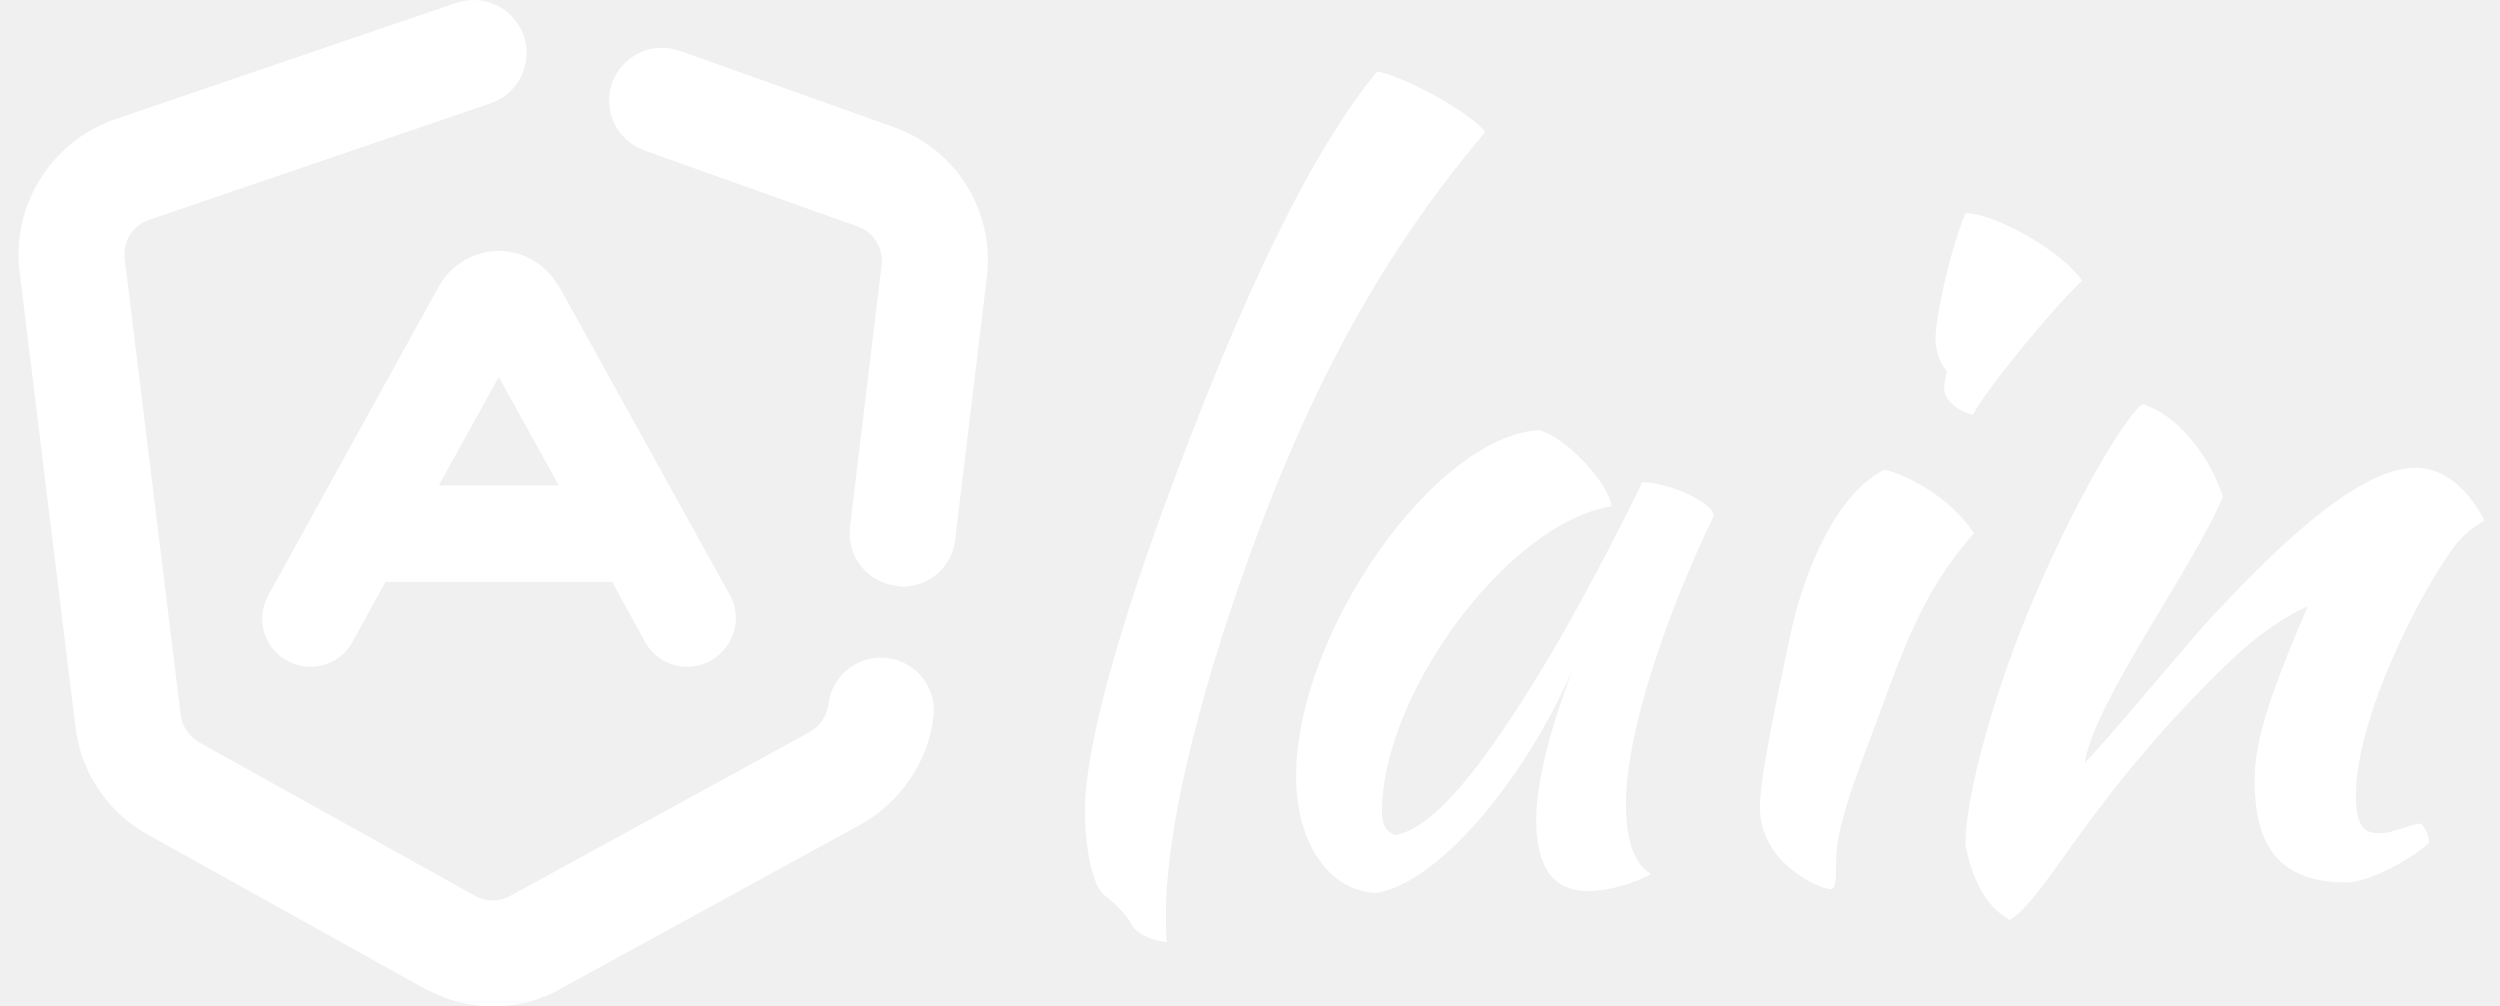
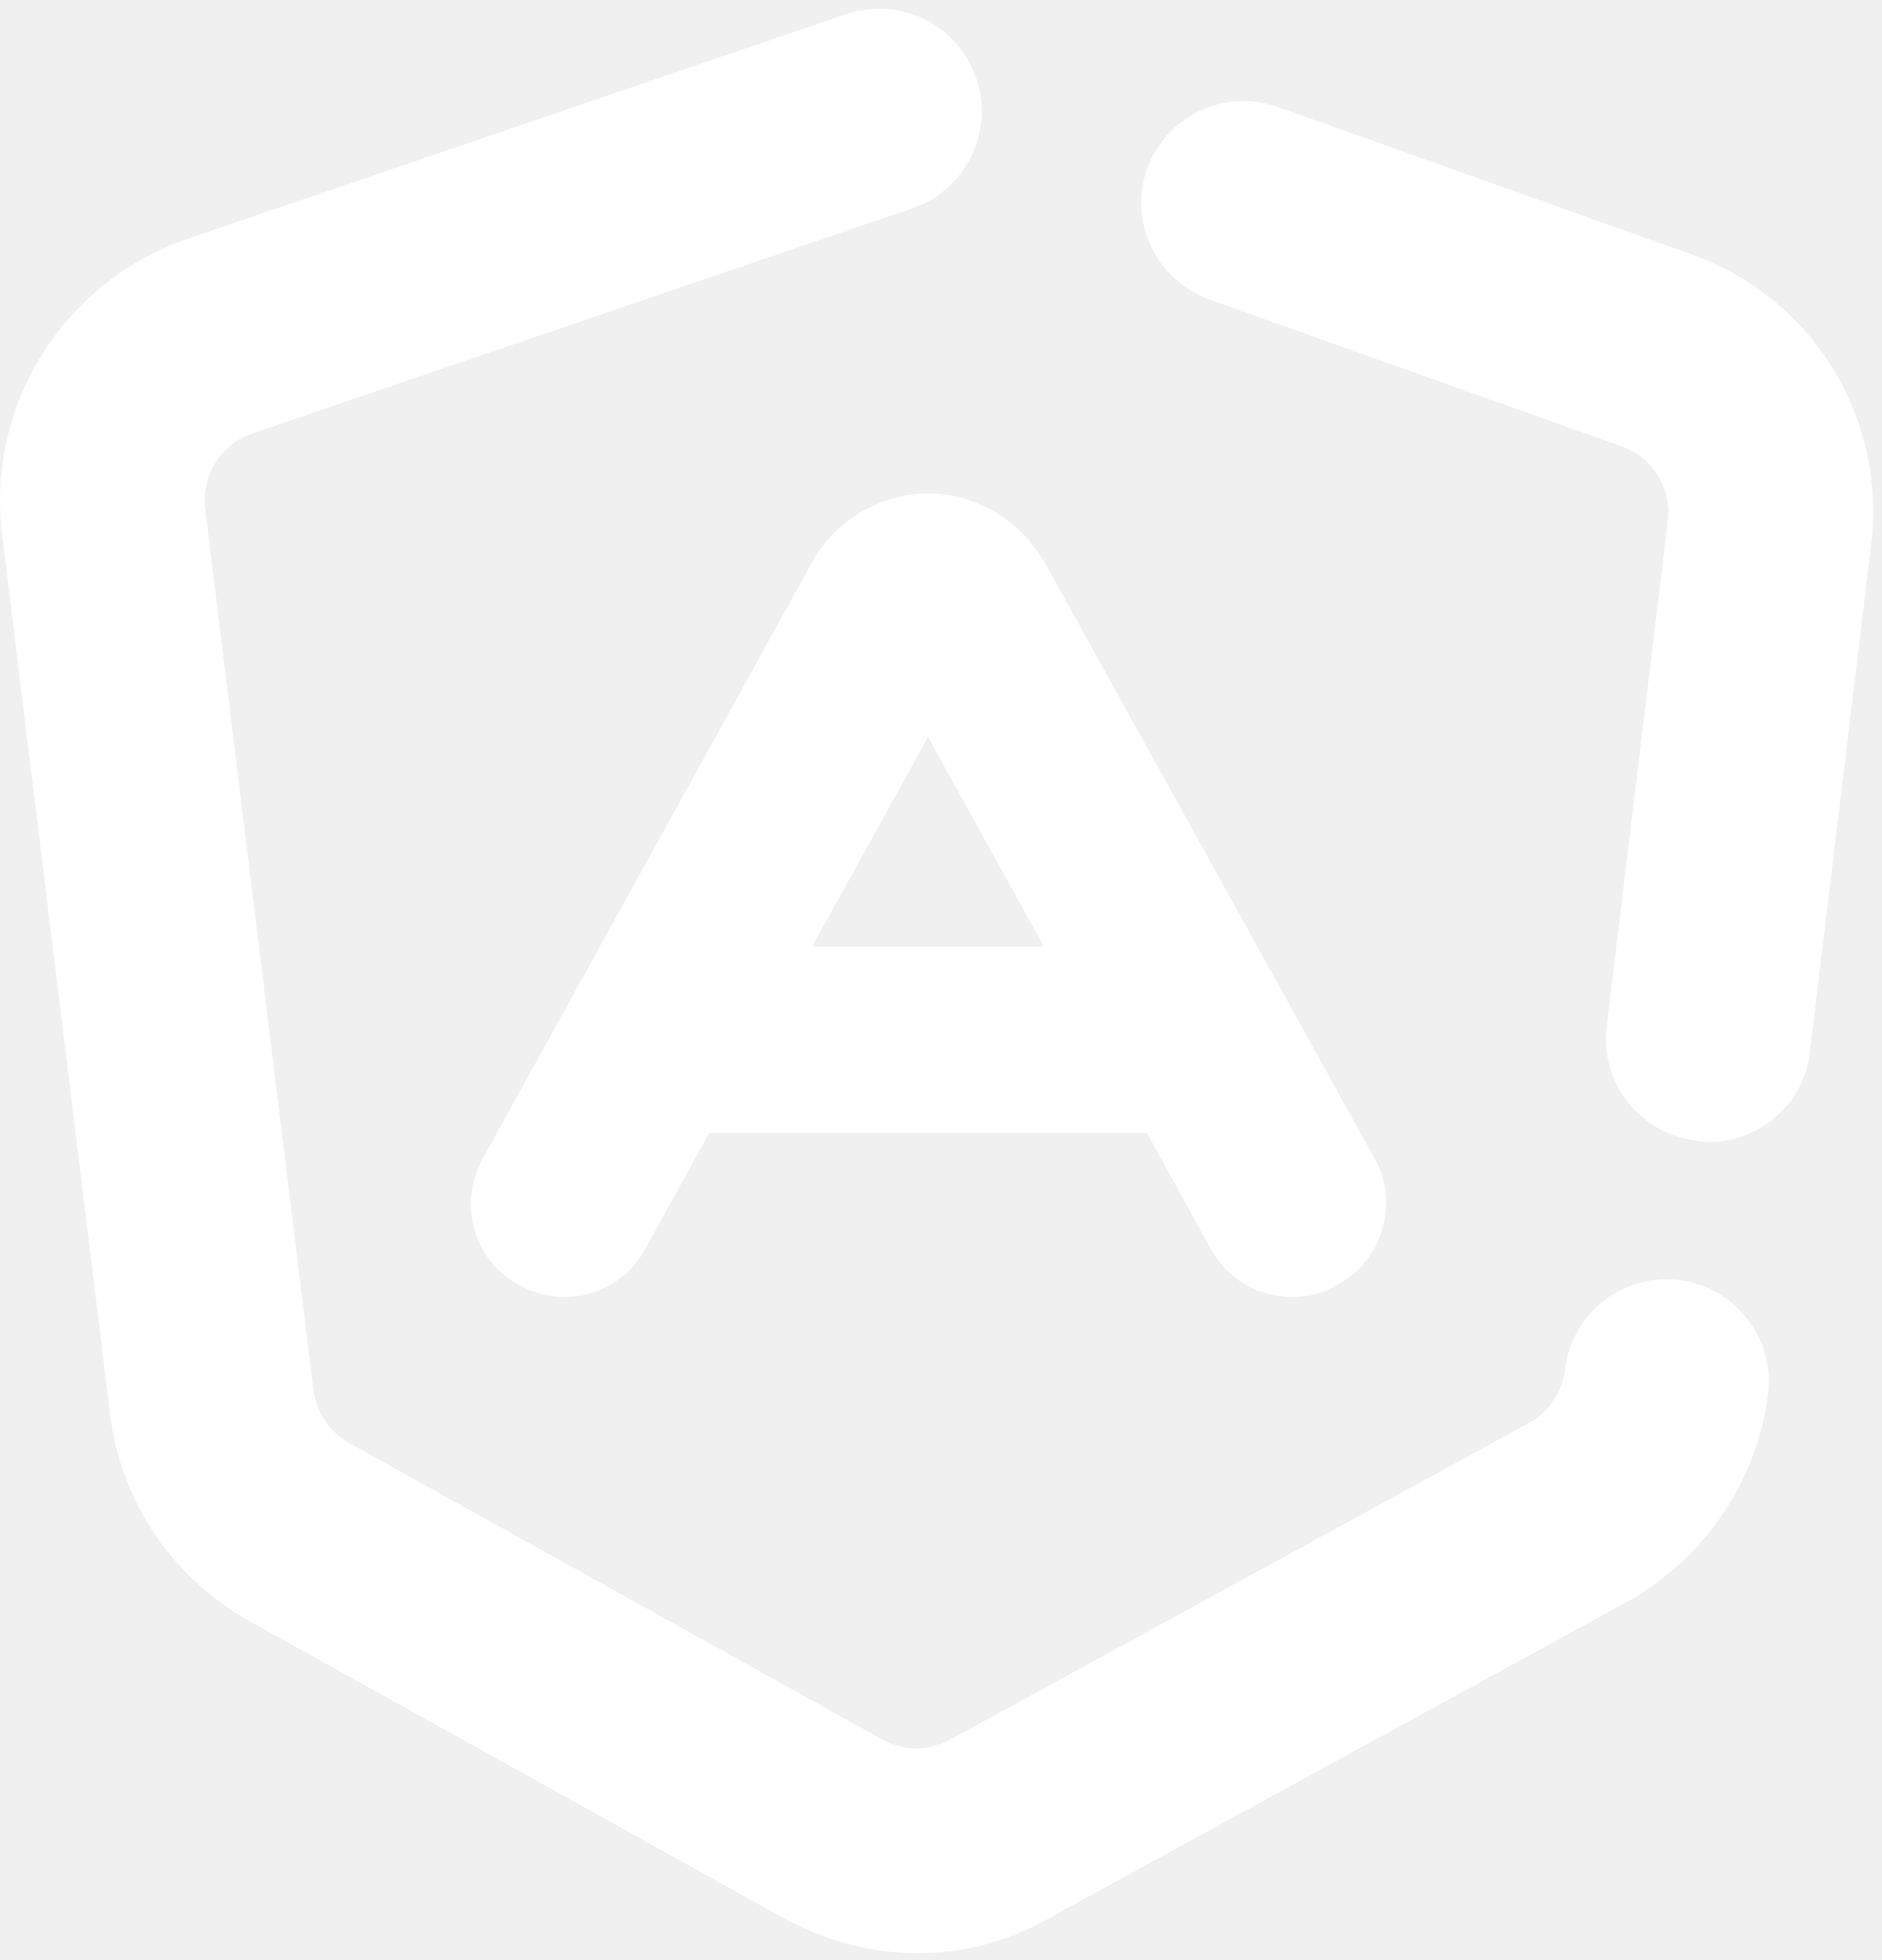
- <svg xmlns="http://www.w3.org/2000/svg" version="1.1" x="0px" y="0px" width="552px" height="222px" viewBox="-4.092 0 552 222" enable-background="new -4.092 0 552 222" xml:space="preserve">
-   <defs>
- </defs>
-   <path fill="#FFFFFF" d="M195.333,129.506c-0.446,0-0.893,0-1.488-0.148c-6.399-0.744-11.013-6.548-10.269-12.947l6.994-57.891  c0.447-3.721-1.785-7.293-5.208-8.483l-47.176-16.816c-6.103-2.232-9.228-8.78-7.144-14.882c2.232-6.102,8.78-9.227,14.882-7.144  l47.176,16.816c13.989,4.911,22.472,18.603,20.687,33.336l-6.995,57.891C206.197,125.042,201.137,129.506,195.333,129.506z" />
-   <path fill="#FFFFFF" d="M104.851,222.222c-5.209,0-10.417-1.34-15.329-4.019l-61.016-33.931  c-8.781-4.911-14.733-13.691-15.924-23.663L0.23,60.007c-1.786-14.733,6.995-28.723,20.983-33.634L96.665,0.627  c6.102-2.083,12.799,1.19,14.882,7.292c2.084,6.103-1.19,12.799-7.292,14.883L28.803,48.547c-3.572,1.191-5.804,4.763-5.357,8.632  l12.352,100.603c0.298,2.53,1.786,4.762,4.018,6.102l61.016,33.931c2.381,1.34,5.358,1.34,7.739,0l66.076-36.163  c2.232-1.19,3.87-3.571,4.167-6.102c0.744-6.399,6.549-11.013,12.948-10.269c6.398,0.744,11.012,6.548,10.269,12.947  c-1.191,9.971-7.293,18.9-16.073,23.812l-66.076,36.163C115.268,220.882,110.059,222.222,104.851,222.222z" />
-   <path fill="#FFFFFF" d="M157.086,131.441l-37.8-68.309l-0.149-0.149c-2.679-4.613-7.738-7.59-13.096-7.59s-10.417,2.977-13.096,7.59  l-37.8,68.458c-2.828,5.208-1.042,11.607,4.167,14.436c5.208,2.827,11.608,1.041,14.436-4.167l7.292-13.245h50.004l7.292,13.245  c1.935,3.571,5.506,5.506,9.376,5.506c1.785,0,3.571-0.446,5.06-1.339C157.979,143.049,159.914,136.501,157.086,131.441z   M92.796,107.183l13.245-23.96l13.245,23.96H92.796z" />
-   <path fill="#FFFFFF" d="M252.497,113.075c17.46-47.694,32.79-79.42,47.481-97.305c6.813,1.277,21.506,9.794,23.848,13.414  c-22.144,26.189-38.113,54.934-52.166,93.898c-11.923,33.216-18.311,60.896-18.311,78.78c0,4.897,0,5.11,0.213,6.175  c-3.833-0.426-7.026-2.129-7.878-4.045c-0.64-1.491-3.833-4.897-5.75-6.175c-2.555-1.703-4.471-9.795-4.471-18.95  C235.464,166.518,241.639,142.884,252.497,113.075z" />
-   <path fill="#FFFFFF" d="M374.289,113.926c-11.498,23.847-19.376,48.972-19.376,63.451c0,7.878,1.704,13.414,5.536,15.543  c-3.406,2.129-9.581,3.833-13.84,3.833c-7.665,0-11.498-5.11-11.498-15.757c0-7.878,2.769-19.376,8.092-33.216  c-11.498,25.977-30.235,47.269-43.437,49.398c-10.433-0.426-17.672-11.072-17.672-25.764c0-31.726,30.66-75.161,53.655-76.439  c5.749,1.491,15.331,11.498,15.97,16.821c-22.783,3.62-50.676,41.307-50.676,67.496c0,2.981,1.065,4.472,2.981,5.11  c8.304-1.703,18.524-13.627,33.854-39.178c5.962-10.007,14.479-25.977,20.653-38.751  C364.495,106.474,374.502,111.158,374.289,113.926z" />
-   <path fill="#FFFFFF" d="M391.749,137.773c1.277-5.536,7.452-27.68,20.228-34.067c4.685,1.064,14.266,5.749,19.802,14.053  c-12.988,14.479-16.82,29.596-24.061,48.333c-2.98,7.878-6.174,17.034-6.387,23.209c0,5.109,0,7.026-1.278,7.026  c-2.129,0-15.543-5.536-15.543-18.099C384.51,173.331,386.213,163.324,391.749,137.773z M425.816,81.988  c-1.49-1.491-2.555-4.685-2.555-7.026c0-4.897,2.98-18.737,6.601-27.893c6.601,0,21.505,8.517,25.764,14.905  c-6.388,5.961-21.932,24.912-24.061,29.596c-3.407-0.639-6.388-3.407-6.388-5.749C425.178,84.969,425.391,83.691,425.816,81.988z" />
-   <path fill="#FFFFFF" d="M486.712,109.668c-6.388,15.543-28.745,45.778-30.448,58.766c8.943-9.581,23.422-27.467,28.318-32.576  c10.859-11.498,30.874-32.577,44.714-32.577c7.239,0,12.35,6.175,15.117,11.498c0,0.639-2.342,0.852-6.175,5.323  c-7.665,10.007-22.144,38.113-22.144,55.573c0,7.026,1.916,8.304,5.323,8.304c2.98,0,7.026-2.13,8.942-2.13  c1.064,0.64,1.916,2.981,1.916,4.259c-4.258,3.833-13.414,8.729-18.311,8.729c-16.396,0-20.228-10.007-20.228-22.569  c0-7.026,1.916-15.756,11.71-38.326c-0.639,0-8.942,4.046-17.246,12.137c-13.201,12.775-23.209,24.486-34.28,39.816  c-6.175,8.729-10.859,15.33-14.266,17.247c-5.962-3.407-8.517-10.221-9.795-16.608c0-10.646,6.388-34.493,15.97-56.424  c10.858-24.912,20.866-39.816,23.208-40.881C476.491,91.569,483.73,100.299,486.712,109.668z" />
+ <svg xmlns="http://www.w3.org/2000/svg" width="215px" height="224px" viewBox="0 0 215 224" version="1.1">
+   <defs />
+   <g id="Page-1" stroke="none" stroke-width="1" fill="none" fill-rule="evenodd">
+     <g id="logo-full" fill="#FFFFFF" fill-rule="nonzero">
+       <path d="M195.333,130.506 C194.887,130.506 194.44,130.506 193.845,130.358 C187.446,129.614 182.832,123.81 183.576,117.411 L190.57,59.52 C191.017,55.799 188.785,52.227 185.362,51.037 L138.186,34.221 C132.083,31.989 128.958,25.441 131.042,19.339 C133.274,13.237 139.822,10.112 145.924,12.195 L193.1,29.011 C207.089,33.922 215.572,47.614 213.787,62.347 L206.792,120.238 C206.197,126.042 201.137,130.506 195.333,130.506 Z" id="Shape" />
+       <path d="M104.851,223.222 C99.642,223.222 94.434,221.882 89.522,219.203 L28.506,185.272 C19.725,180.361 13.773,171.581 12.582,161.609 L0.23,61.007 C-1.556,46.274 7.225,32.284 21.213,27.373 L96.665,1.627 C102.767,-0.456 109.464,2.817 111.547,8.919 C113.631,15.022 110.357,21.718 104.255,23.802 L28.803,49.547 C25.231,50.738 22.999,54.31 23.446,58.179 L35.798,158.782 C36.096,161.312 37.584,163.544 39.816,164.884 L100.832,198.815 C103.213,200.155 106.19,200.155 108.571,198.815 L174.647,162.652 C176.879,161.462 178.517,159.081 178.814,156.55 C179.558,150.151 185.363,145.537 191.762,146.281 C198.16,147.025 202.774,152.829 202.031,159.228 C200.84,169.199 194.738,178.128 185.958,183.04 L119.882,219.203 C115.268,221.882 110.059,223.222 104.851,223.222 Z" id="Shape" />
+       <path d="M157.086,132.441 L119.286,64.132 L119.137,63.983 C116.458,59.37 111.399,56.393 106.041,56.393 C100.683,56.393 95.624,59.37 92.945,63.983 L55.145,132.441 C52.317,137.649 54.103,144.048 59.312,146.877 C64.52,149.704 70.92,147.918 73.748,142.71 L81.04,129.465 L131.044,129.465 L138.336,142.71 C140.271,146.281 143.842,148.216 147.712,148.216 C149.497,148.216 151.283,147.77 152.772,146.877 C157.979,144.049 159.914,137.501 157.086,132.441 Z M92.796,108.183 L106.041,84.223 L119.286,108.183 L92.796,108.183 Z" id="Shape" />
+     </g>
+   </g>
</svg>
